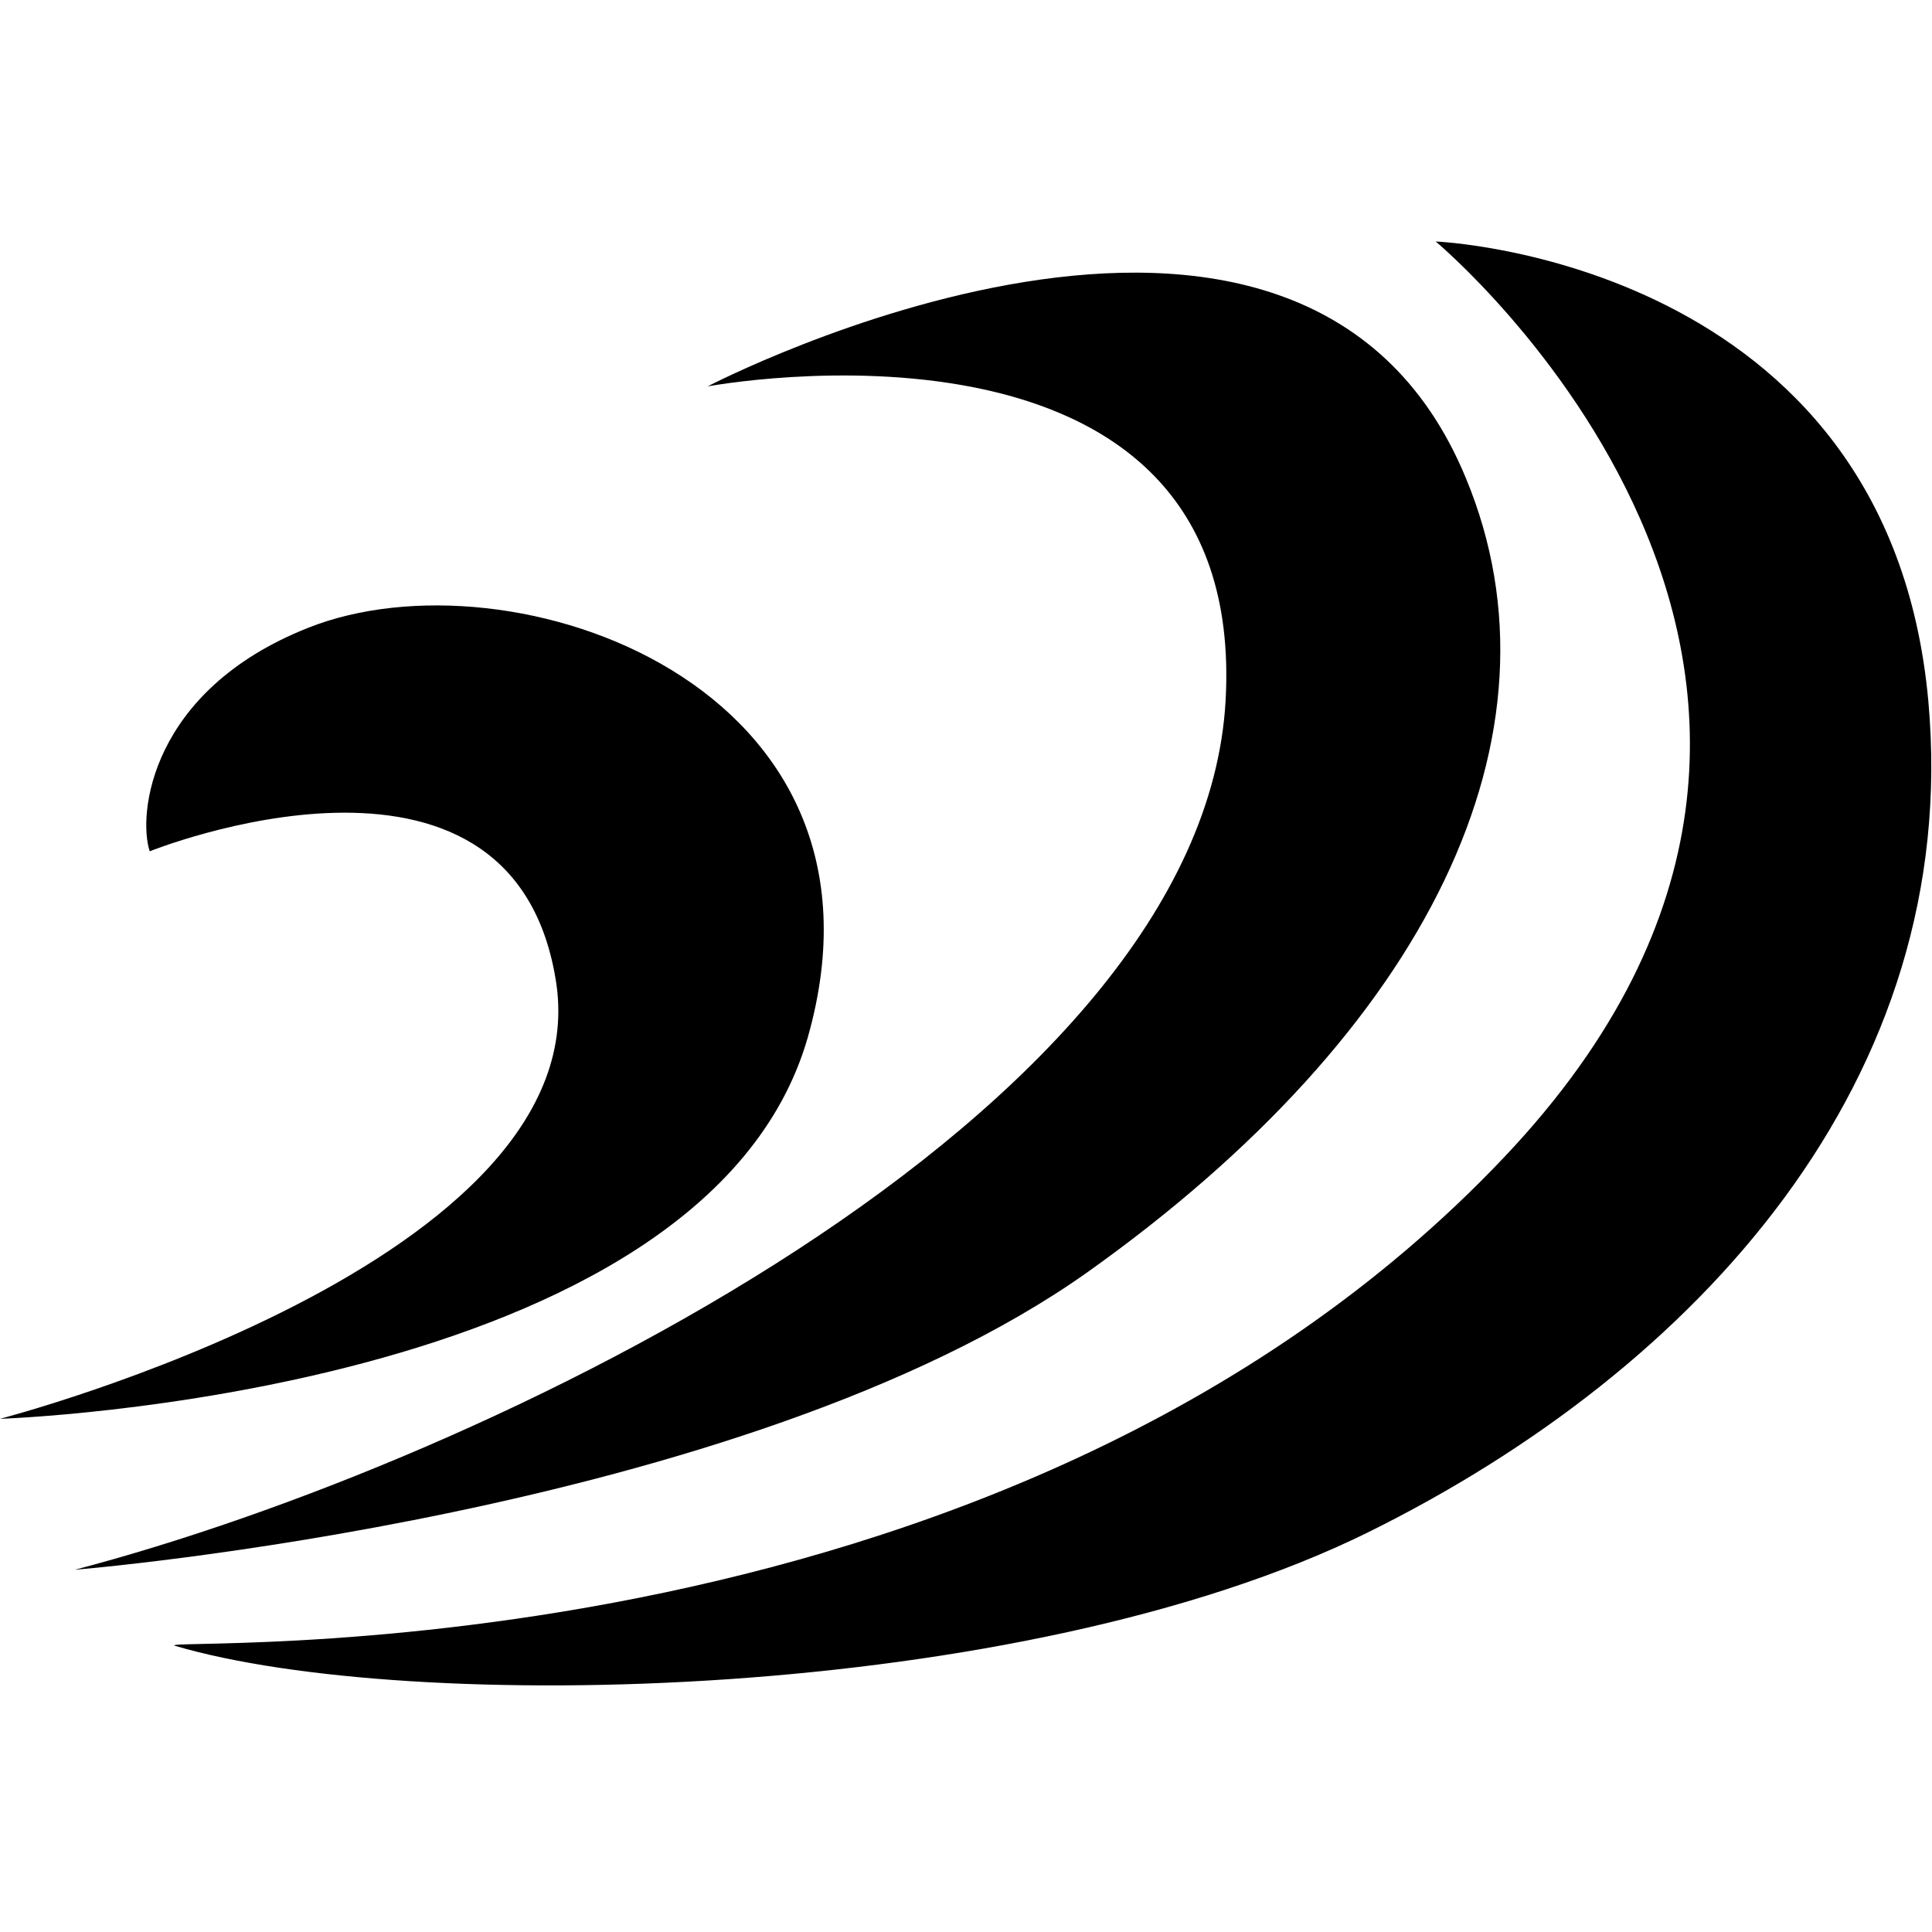
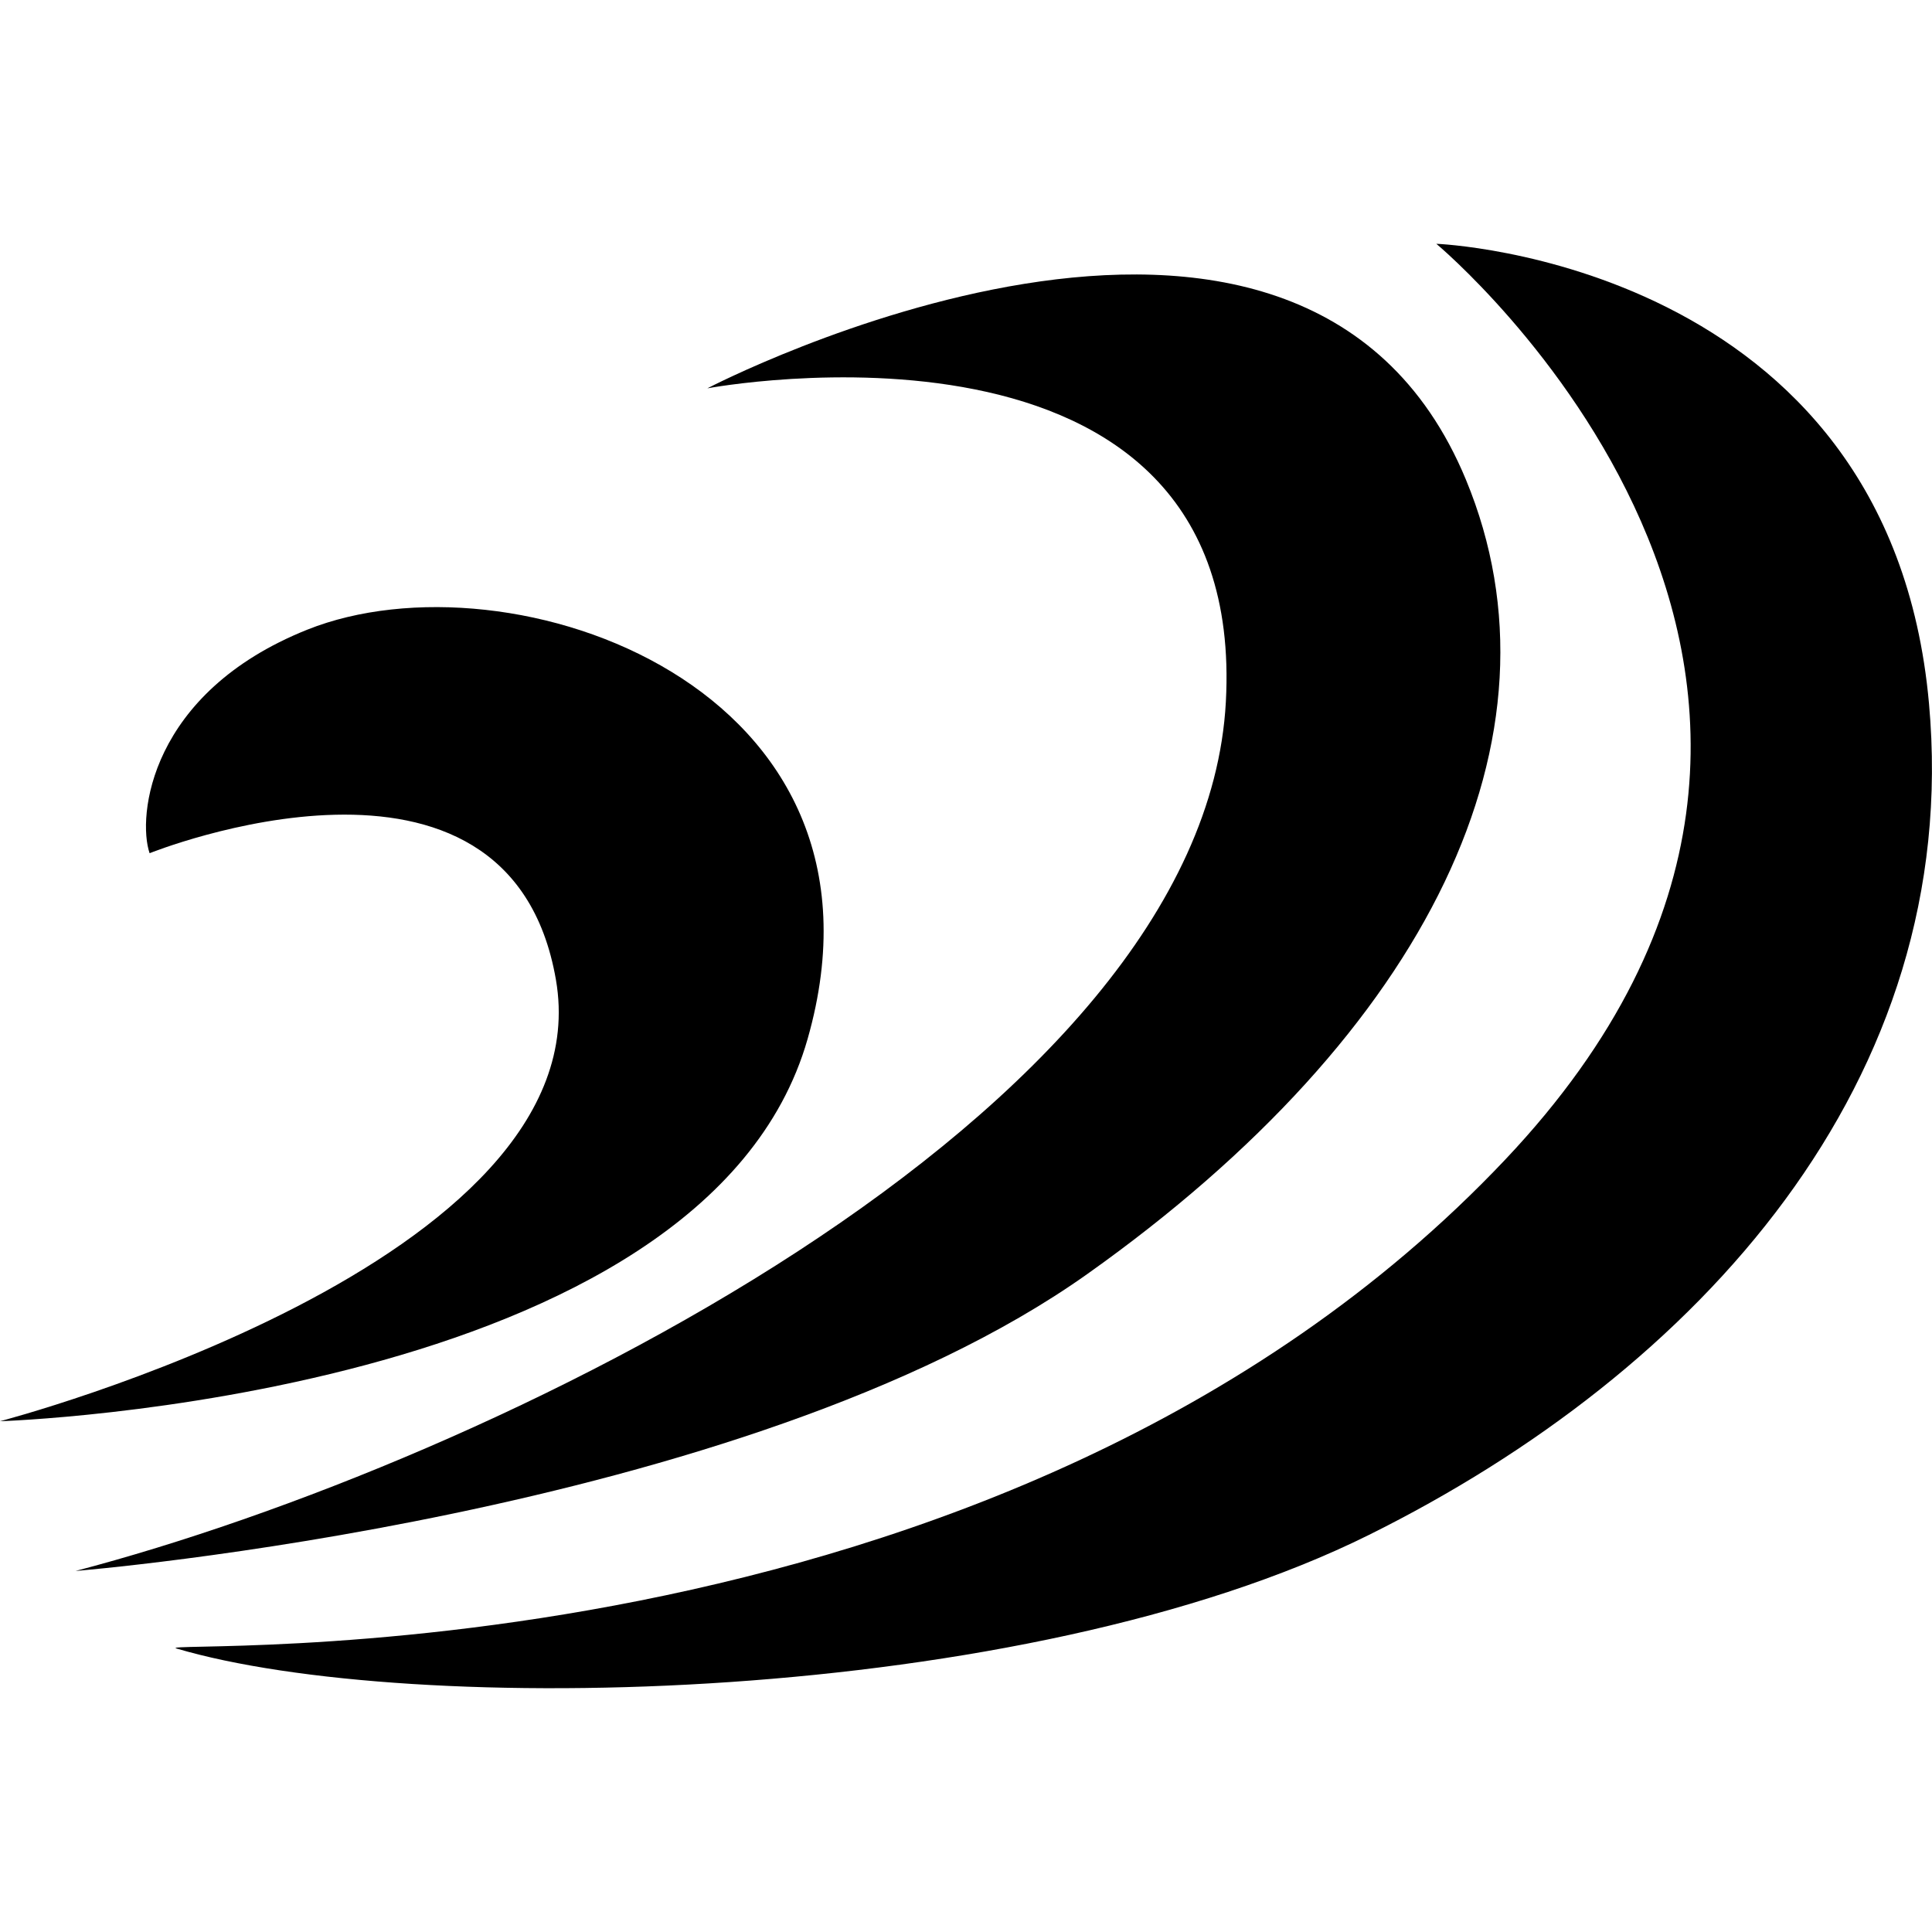
- <svg xmlns="http://www.w3.org/2000/svg" width="16" height="16" fill="currentColor" class="qi-2017" viewBox="0 0 16 16">
-   <path d="M0 11.75s5.84-.19 6.69-3.16c.83-2.92-2.46-4.06-4.14-3.39-1.31.52-1.41 1.55-1.31 1.85 0 0 2.98-1.2 3.36 1.05.41 2.35-4.6 3.65-4.6 3.65z" />
-   <path d="M12.14 3.96C10.77.64 5.86 3.2 5.86 3.2s4.48-.84 4.29 2.6C9.96 9.24 4.05 12.1.62 13c0 0 5.54-.45 8.38-2.46 2.83-2.01 4.02-4.46 3.14-6.58z" />
-   <path d="M15.97 5.81C15.64 2.15 11.89 2 11.89 2s4.33 3.61.57 7.58C8.28 14 1.19 13.55 1.45 13.63c1.93.57 7 .48 9.88-.94 2.73-1.35 4.92-3.75 4.64-6.88z" />
+ <svg xmlns="http://www.w3.org/2000/svg" style="enable-background:new 0 0 16 16" xml:space="preserve" width="16" height="16" fill="currentColor" class="qi-2017" viewBox="0 0 16 16">
+   <path d="M0 11.77s5.837-.185 6.688-3.165c.834-2.919-2.461-4.063-4.144-3.39-1.309.524-1.408 1.551-1.305 1.851 0 0 2.976-1.199 3.365 1.048C5.01 10.463 0 11.77 0 11.77z" />
+   <path d="M12.14 3.972c-1.375-3.316-6.282-.756-6.282-.756s4.48-.842 4.294 2.597S4.056 12.111.626 13.01c0 0 5.545-.449 8.377-2.458 2.831-2.008 4.017-4.456 3.137-6.58z" />
+   <path d="M15.975 5.825c-.33-3.664-4.08-3.806-4.08-3.806s4.332 3.607.571 7.584c-4.179 4.42-11.267 3.971-11.005 4.049 1.927.57 7.005.485 9.877-.941 2.723-1.352 4.92-3.754 4.637-6.886z" />
</svg>
